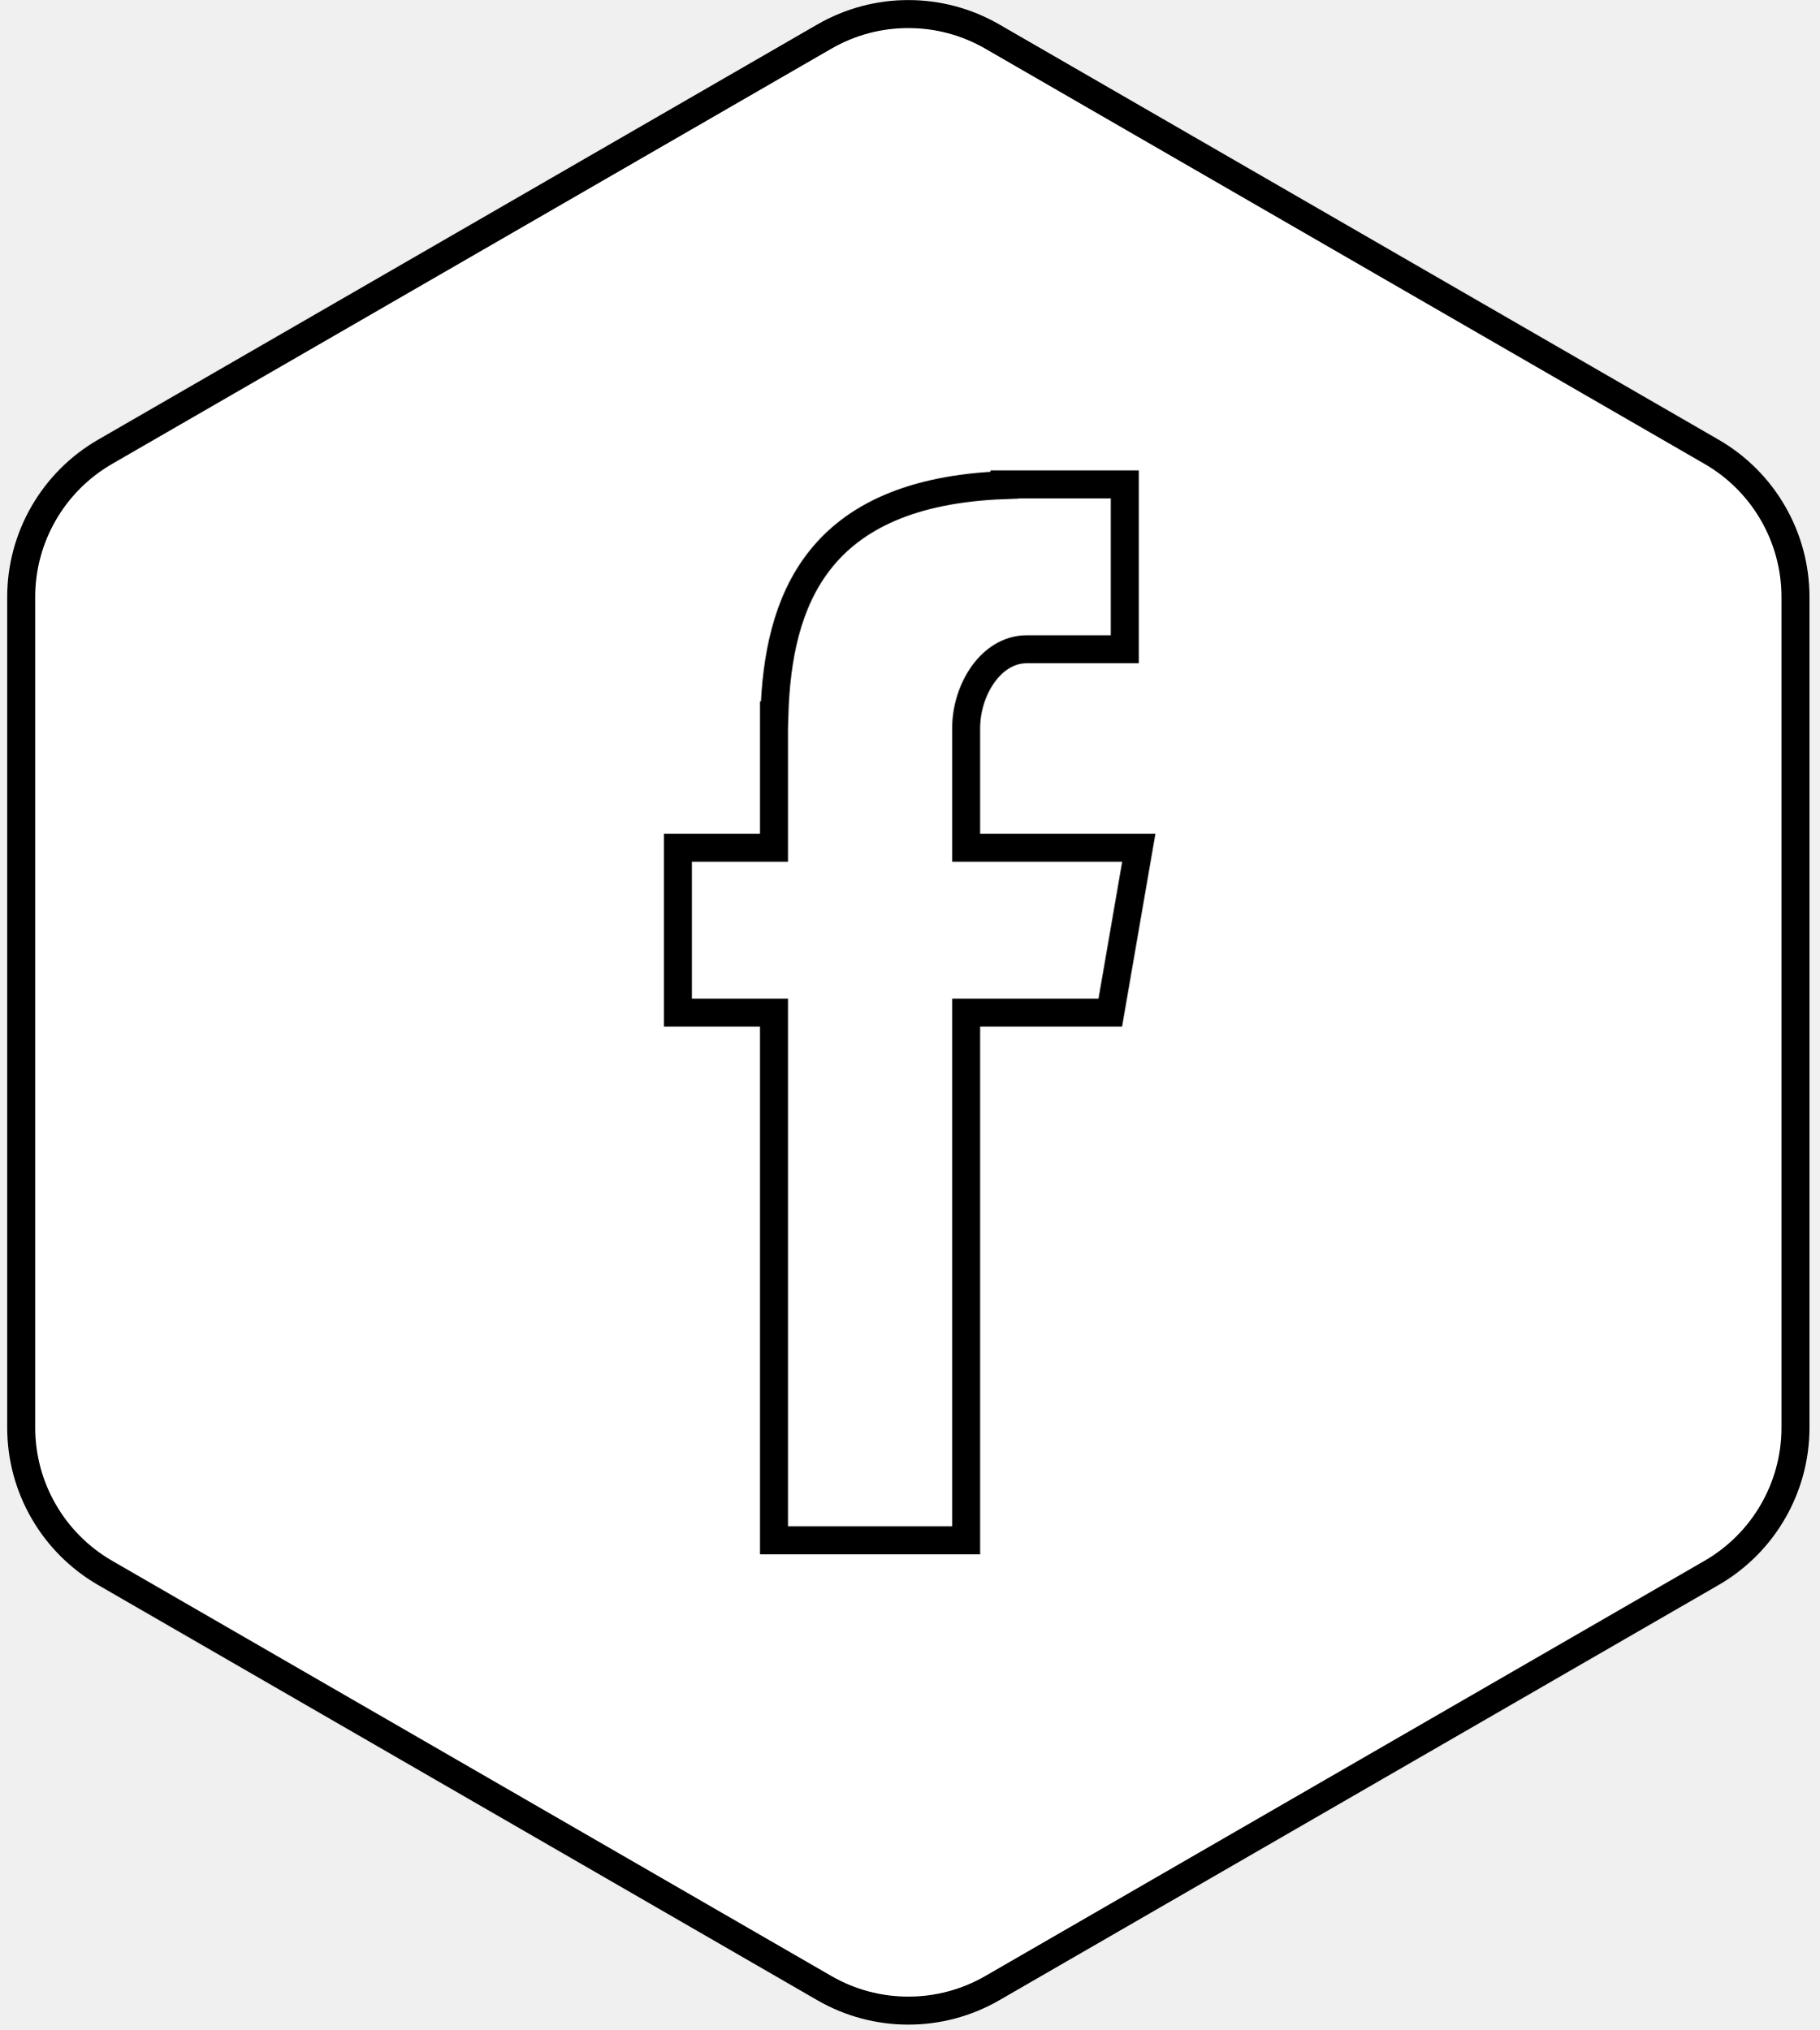
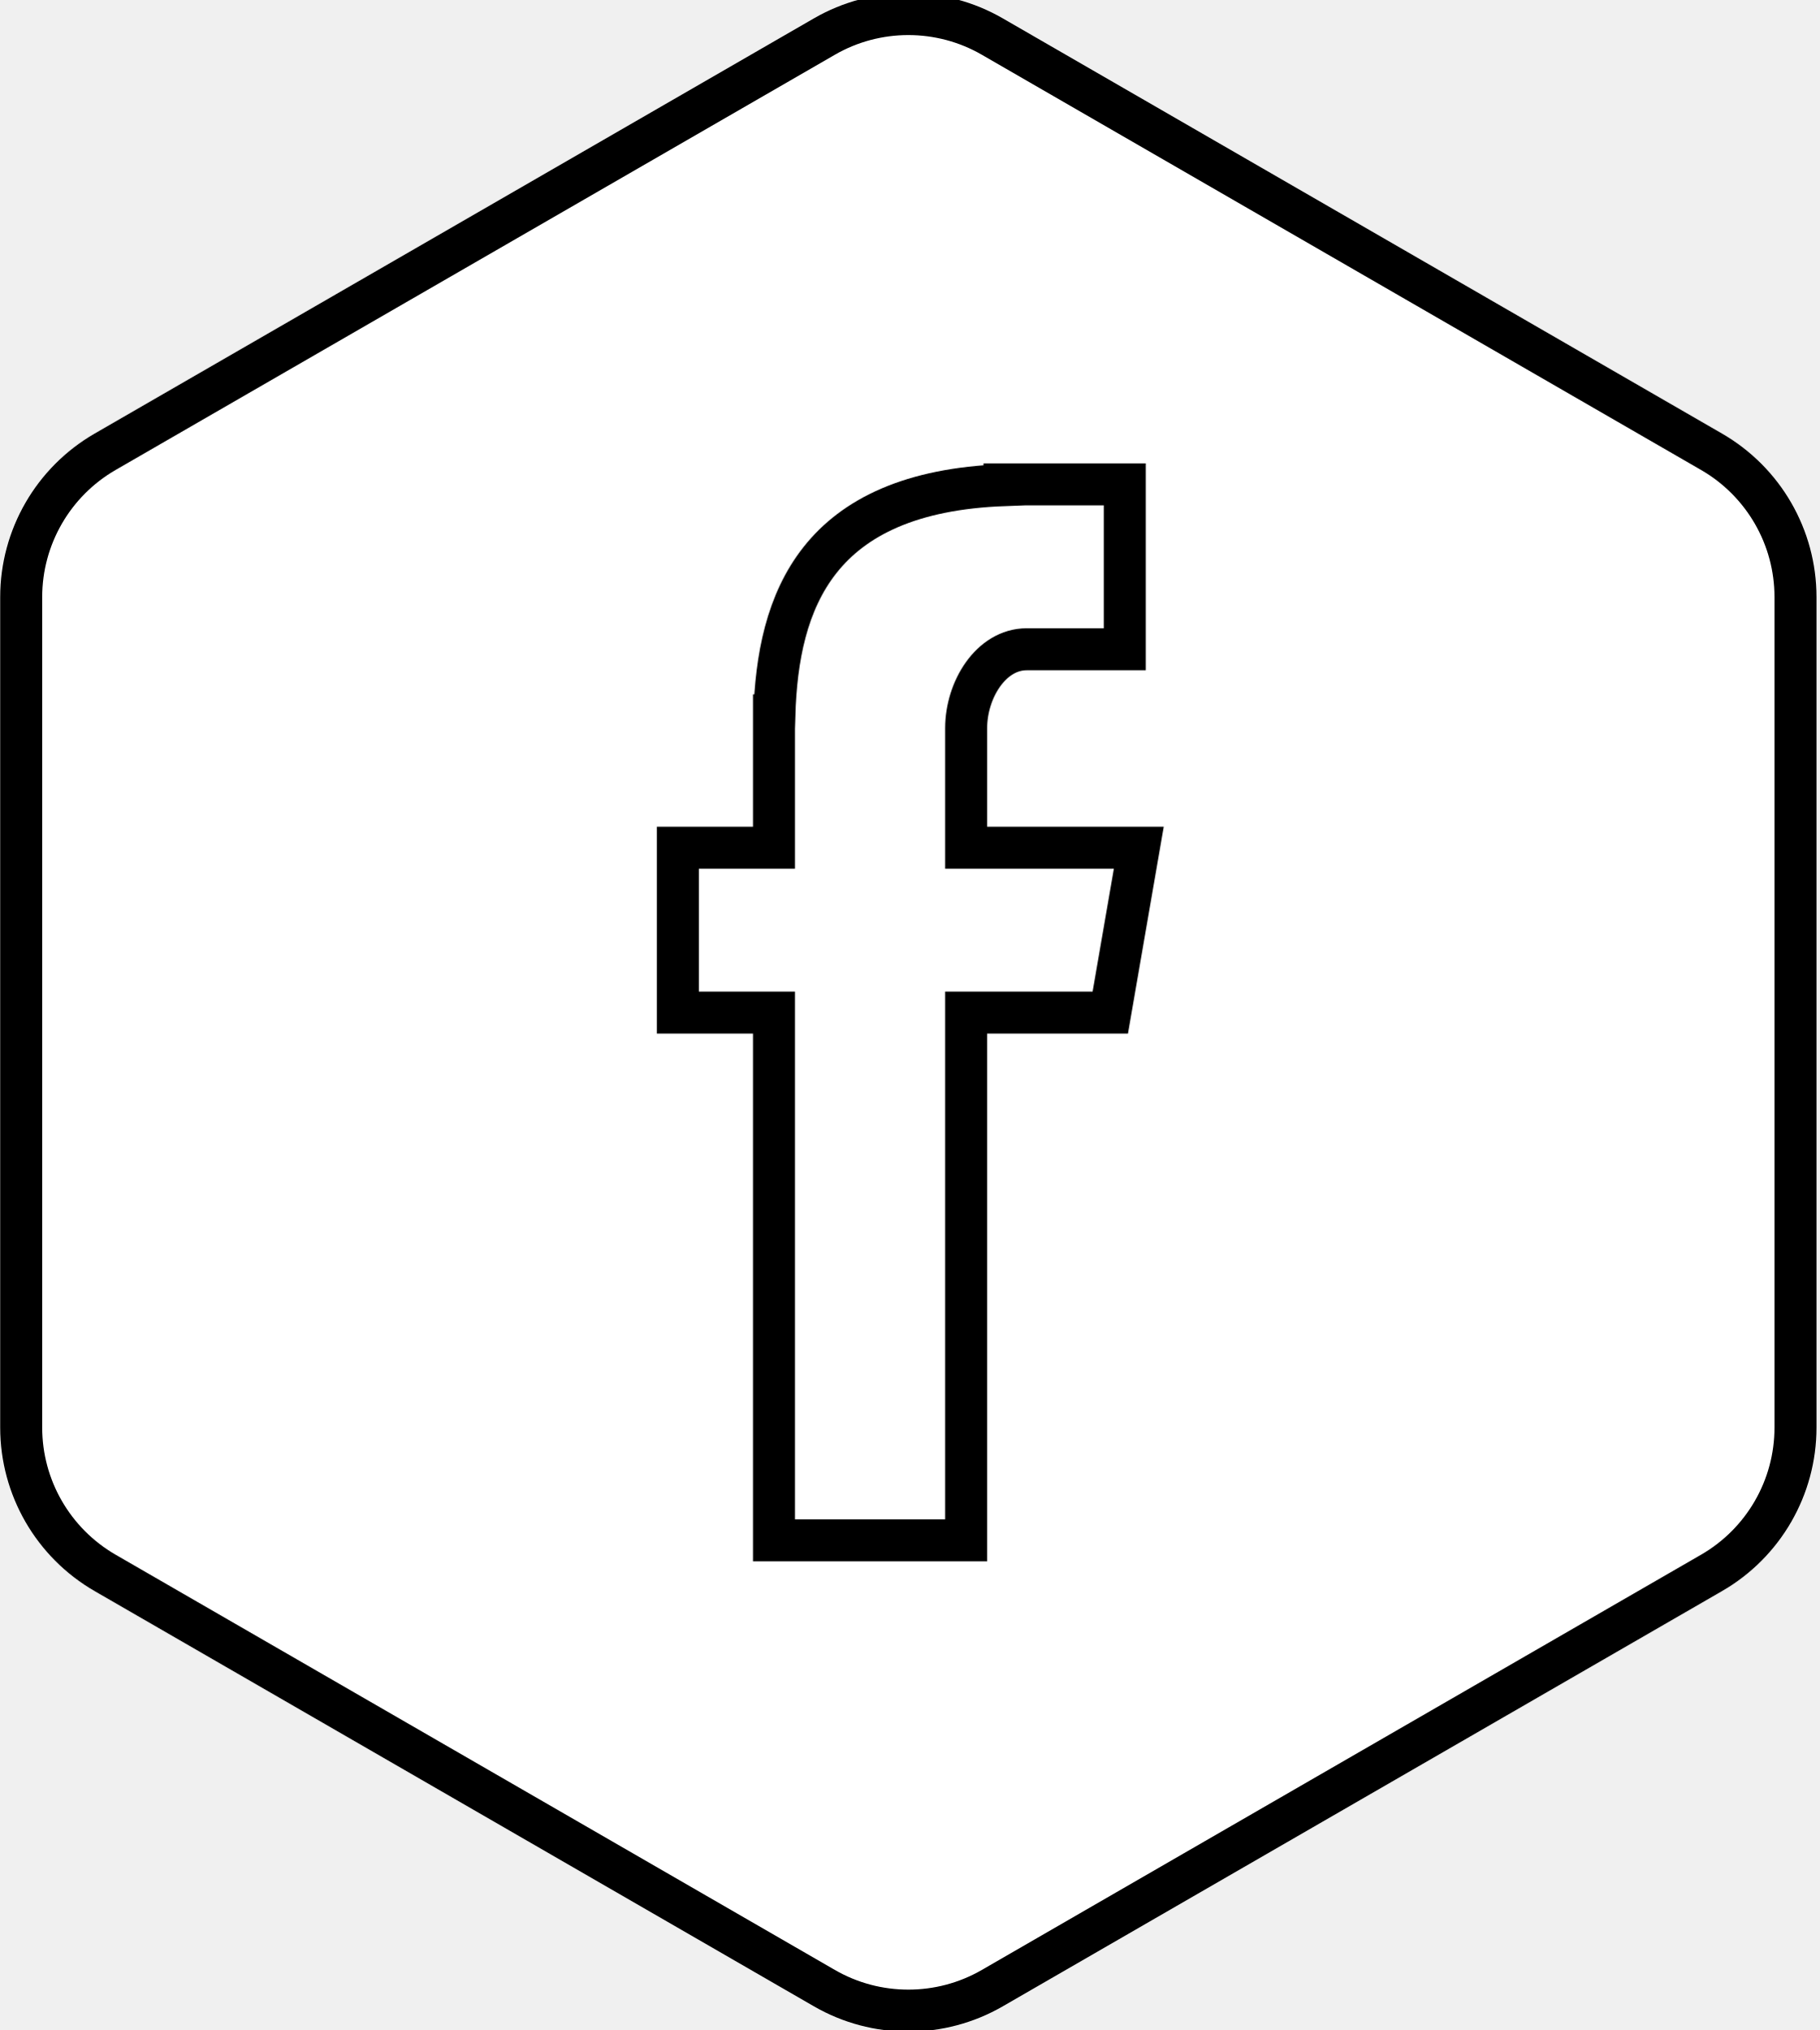
- <svg xmlns="http://www.w3.org/2000/svg" width="130px" height="145px" viewBox="0 0 130 145" version="1.1">
-   <defs />
-   <g id="Page-1" stroke="none" stroke-width="1" fill="none" fill-rule="evenodd">
-     <g id="Facebook" transform="translate(1, 1)" stroke="#000000" stroke-width="2">
-       <path d="M121.285,111.398 L69.899,141.066 C66.186,143.21 61.612,143.21 57.899,141.066 L6.514,111.398 C2.802,109.254 0.514,105.294 0.514,101.006 L0.514,41.671 C0.514,37.384 2.802,33.423 6.514,31.28 L57.899,1.613 C61.612,-0.531 66.186,-0.531 69.899,1.613 L121.285,31.28 C124.998,33.423 127.285,37.384 127.285,41.671 L127.285,101.006 C127.285,105.294 124.998,109.254 121.285,111.398 L121.285,111.398 Z" id="Stroke-185" stroke-linecap="round" fill="#FFFFFF" />
-       <path d="M54.301,109.067 L68.03,109.067 L68.03,71.358 L78.329,71.358 L80.366,59.576 L68.03,59.576 L68.03,51.037 C68.03,48.285 69.811,45.394 72.354,45.394 L79.364,45.394 L79.364,33.611 L70.772,33.611 L70.772,33.665 C57.328,34.152 54.567,41.938 54.326,50.118 L54.301,50.118 L54.301,59.576 L47.434,59.576 L47.434,71.358 L54.301,71.358 L54.301,109.067 L54.301,109.067 Z" id="Stroke-180" />
-     </g>
+ <svg xmlns="http://www.w3.org/2000/svg" width="130" height="145" viewBox="0 0 130 145">
+   <g stroke="#000" stroke-width="3" fill="none" fill-rule="evenodd">
+     <path d="M122.285 112.398L70.9 142.066a11.998 11.998 0 0 1-12 0L7.514 112.398a12 12 0 0 1-6-10.392V42.67a12 12 0 0 1 6-10.391L58.9 2.613a11.998 11.998 0 0 1 12 0l51.386 29.667c3.713 2.143 6 6.104 6 10.39v59.336c0 4.288-2.287 8.248-6 10.392z" stroke-linecap="round" fill="#FFF" />
+     <path d="M55.3 110.067h13.73v-37.71h10.299l2.037-11.781H69.03v-8.54c0-2.751 1.78-5.642 4.324-5.642h7.01V34.61h-8.592v.054c-13.444.487-16.205 8.273-16.446 16.453H55.3v9.458h-6.867v11.782H55.3v37.709z" />
  </g>
</svg>
